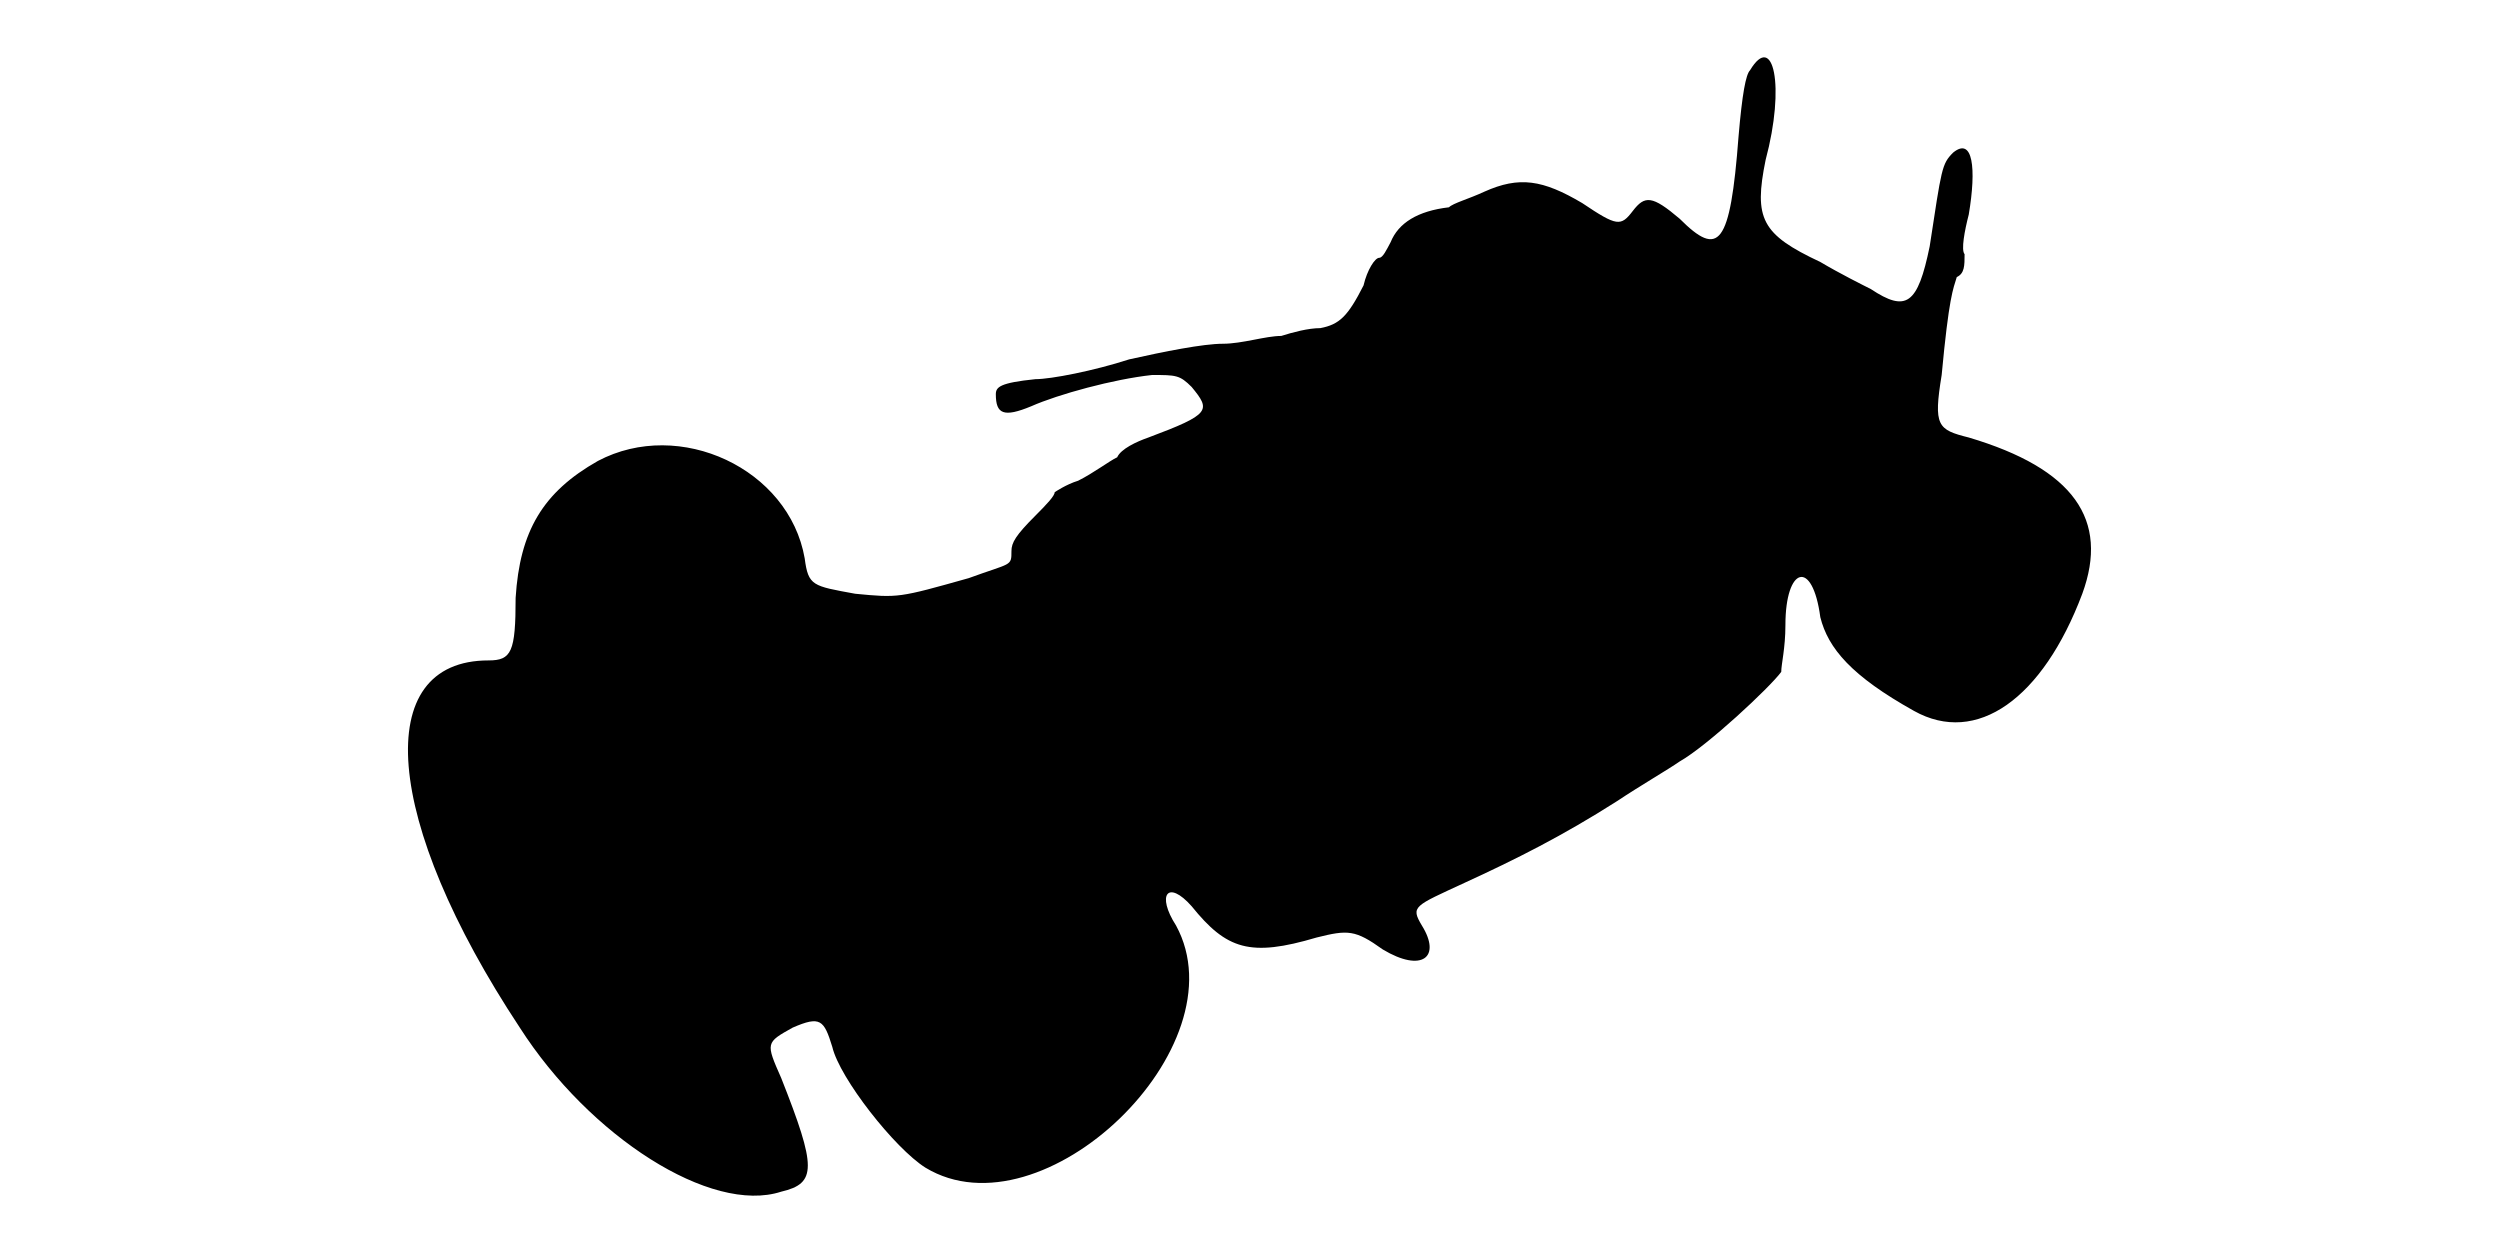
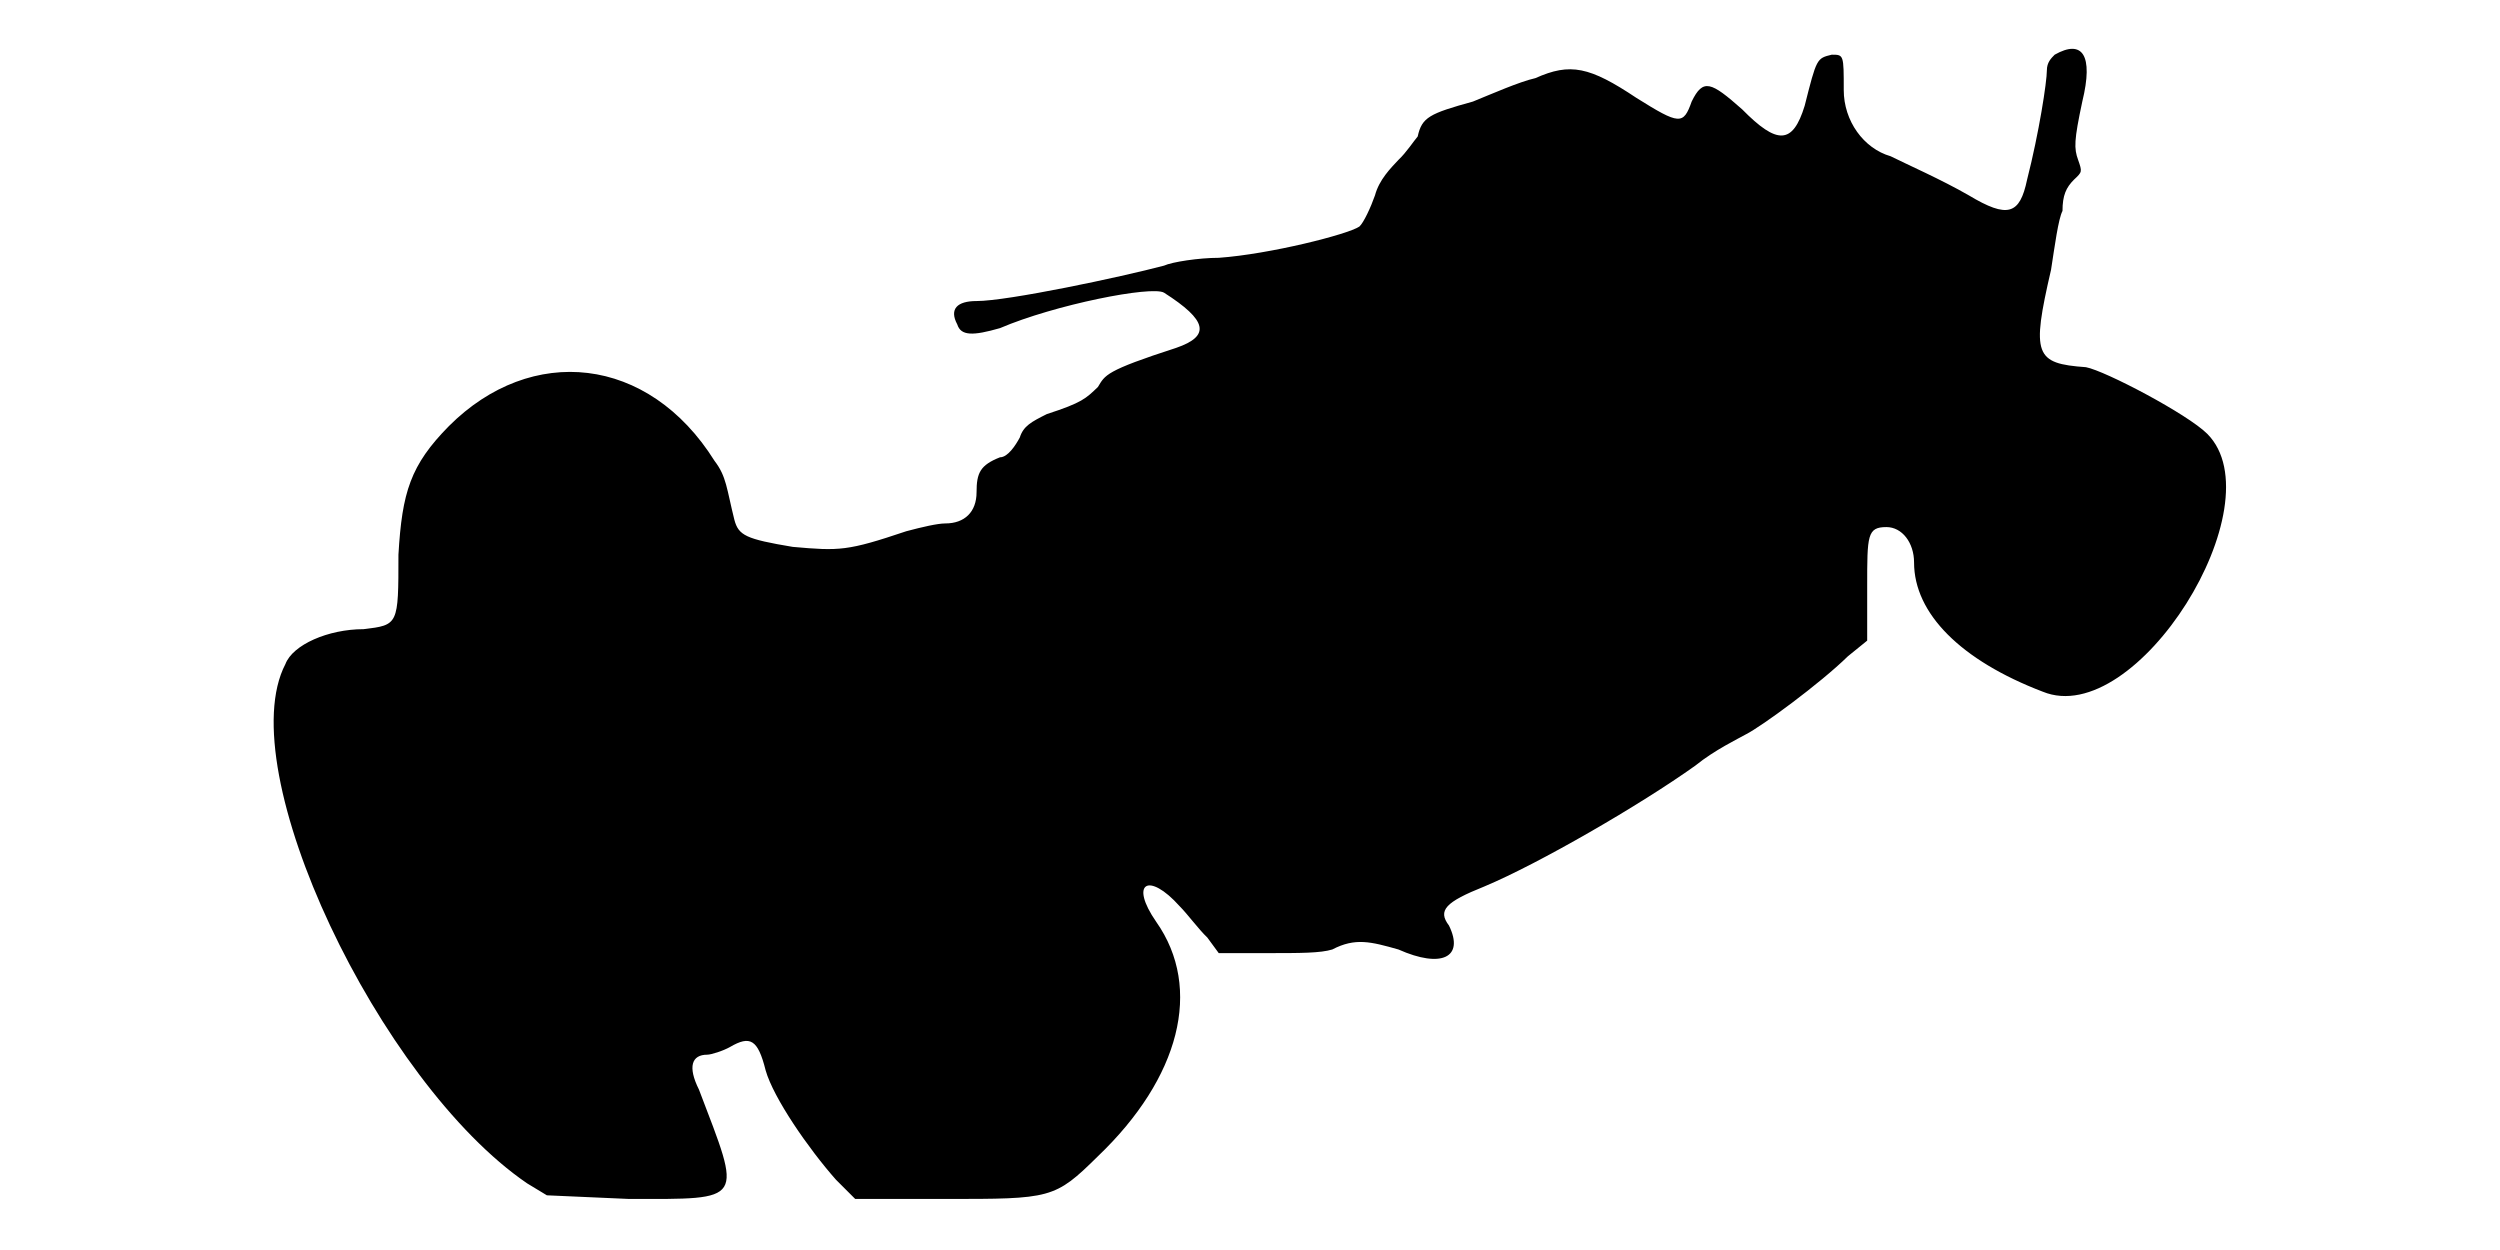
<svg xmlns="http://www.w3.org/2000/svg" viewBox="0 0 48 24">
-   <path d="M33.6 1.35c-.08.08-.15.45-.22 1.27-.16 2.11-.38 2.33-1.13 1.58-.53-.45-.67-.45-.9-.15-.23.3-.3.3-.97-.15-.76-.45-1.21-.52-1.88-.22-.3.14-.6.22-.68.3-.6.07-.97.3-1.12.67-.08.15-.15.3-.22.3-.08 0-.23.23-.3.53-.3.59-.46.75-.83.82-.23 0-.53.08-.75.15-.3 0-.75.15-1.12.15-.38 0-1.13.15-1.8.3-.68.22-1.5.38-1.8.38-.68.07-.76.15-.76.29 0 .38.15.45.68.23.52-.23 1.58-.52 2.32-.6.46 0 .53 0 .76.23.37.45.37.52-.83.97-.23.08-.53.22-.6.38-.15.07-.45.3-.75.45-.23.07-.45.22-.45.22 0 .07-.15.23-.37.45-.38.38-.46.52-.46.68 0 .3 0 .22-.82.52-1.35.38-1.35.38-2.18.3-.82-.15-.9-.15-.97-.68-.3-1.72-2.4-2.7-3.97-1.87-1.06.6-1.5 1.35-1.58 2.63 0 1.04-.08 1.2-.52 1.2-2.26 0-2.03 3.07.6 7.05 1.34 2.09 3.67 3.59 5.02 3.15.68-.16.68-.46 0-2.18-.3-.68-.3-.68.22-.97.53-.23.6-.15.76.37.14.6 1.2 1.95 1.79 2.32 2.25 1.36 6.08-2.32 4.81-4.65-.38-.59-.16-.89.3-.37.67.83 1.12.98 2.4.6.6-.15.74-.15 1.27.23.75.45 1.13.15.75-.46-.22-.37-.15-.37.82-.82.98-.45 1.88-.9 2.93-1.57.45-.3.97-.6 1.2-.76.53-.3 1.73-1.42 1.95-1.72 0-.15.08-.45.08-.9 0-1.12.52-1.28.67-.15.15.6.6 1.13 1.8 1.8 1.2.67 2.47-.23 3.23-2.25.52-1.42-.16-2.4-2.18-3-.6-.15-.68-.22-.52-1.2.14-1.5.22-1.65.29-1.88.15-.07.15-.22.15-.44-.07-.08 0-.45.08-.76.15-.89.08-1.5-.3-1.19-.22.22-.22.3-.45 1.8-.23 1.12-.45 1.27-1.13.82-.14-.07-.6-.3-.97-.52-1.13-.53-1.28-.83-1.05-1.96.38-1.42.15-2.47-.3-1.72z" />
+   <path d="M39.45 1.05c-.07.07-.15.15-.15.3 0 .22-.15 1.2-.38 2.1-.14.67-.37.75-1.12.3-.52-.3-1.2-.6-1.5-.75-.52-.15-.9-.68-.9-1.27 0-.68 0-.68-.23-.68-.29.07-.29.07-.52.98-.23.75-.53.75-1.2.07-.6-.53-.75-.6-.97-.15-.16.45-.23.45-1.06-.07-.9-.6-1.27-.68-1.94-.38-.31.07-.83.3-1.2.45-.83.23-.98.3-1.06.67-.07.08-.22.31-.37.45-.15.16-.37.38-.45.68-.08.23-.22.53-.3.6-.22.15-1.72.53-2.7.6-.38 0-.9.08-1.05.15-.83.22-3 .68-3.6.68-.37 0-.53.15-.37.45.07.22.3.22.82.07 1.05-.45 2.92-.82 3.15-.68.83.53.9.83.23 1.06-1.36.44-1.36.52-1.5.75-.23.22-.3.3-.98.52-.3.15-.45.23-.52.45-.08.15-.23.38-.38.38-.38.15-.45.3-.45.67 0 .38-.23.6-.6.6-.15 0-.45.07-.75.15-1.13.38-1.28.38-2.18.3-.9-.15-1.04-.22-1.12-.52-.15-.6-.15-.83-.38-1.13-1.27-2.03-3.52-2.25-5.1-.67-.74.75-.9 1.27-.97 2.47 0 1.35 0 1.35-.67 1.43-.68 0-1.36.3-1.5.67-1.06 2.03 1.8 8.03 4.64 9.97l.38.23 1.58.07c2.24 0 2.17.08 1.34-2.1-.22-.44-.14-.67.16-.67.07 0 .3-.07.44-.15.38-.22.53-.15.68.45.15.53.82 1.5 1.35 2.1l.37.37 1.73 0c2.03 0 2.1 0 2.93-.82 1.57-1.5 2.02-3.22 1.12-4.5-.52-.75-.15-.97.45-.3.15.15.37.45.53.6l.22.3.9 0c.68 0 1.05 0 1.28-.07.44-.23.74-.15 1.27 0 .83.37 1.27.15.97-.46-.22-.29-.07-.45.68-.75 1.05-.44 3-1.57 4.05-2.32.37-.3.83-.52.97-.6.3-.15 1.43-.98 1.96-1.5l.37-.3 0-1.05c0-.97 0-1.13.37-1.13.3 0 .53.3.53.68 0 .98.9 1.88 2.47 2.48 1.8.74 4.5-3.6 3.16-4.95-.38-.38-1.96-1.21-2.33-1.28-.98-.07-1.05-.23-.67-1.87.07-.45.14-.98.22-1.13 0-.3.07-.45.22-.6.16-.15.16-.15.08-.38-.08-.22-.08-.37.08-1.12.22-.9 0-1.2-.53-.9z" />
</svg>
